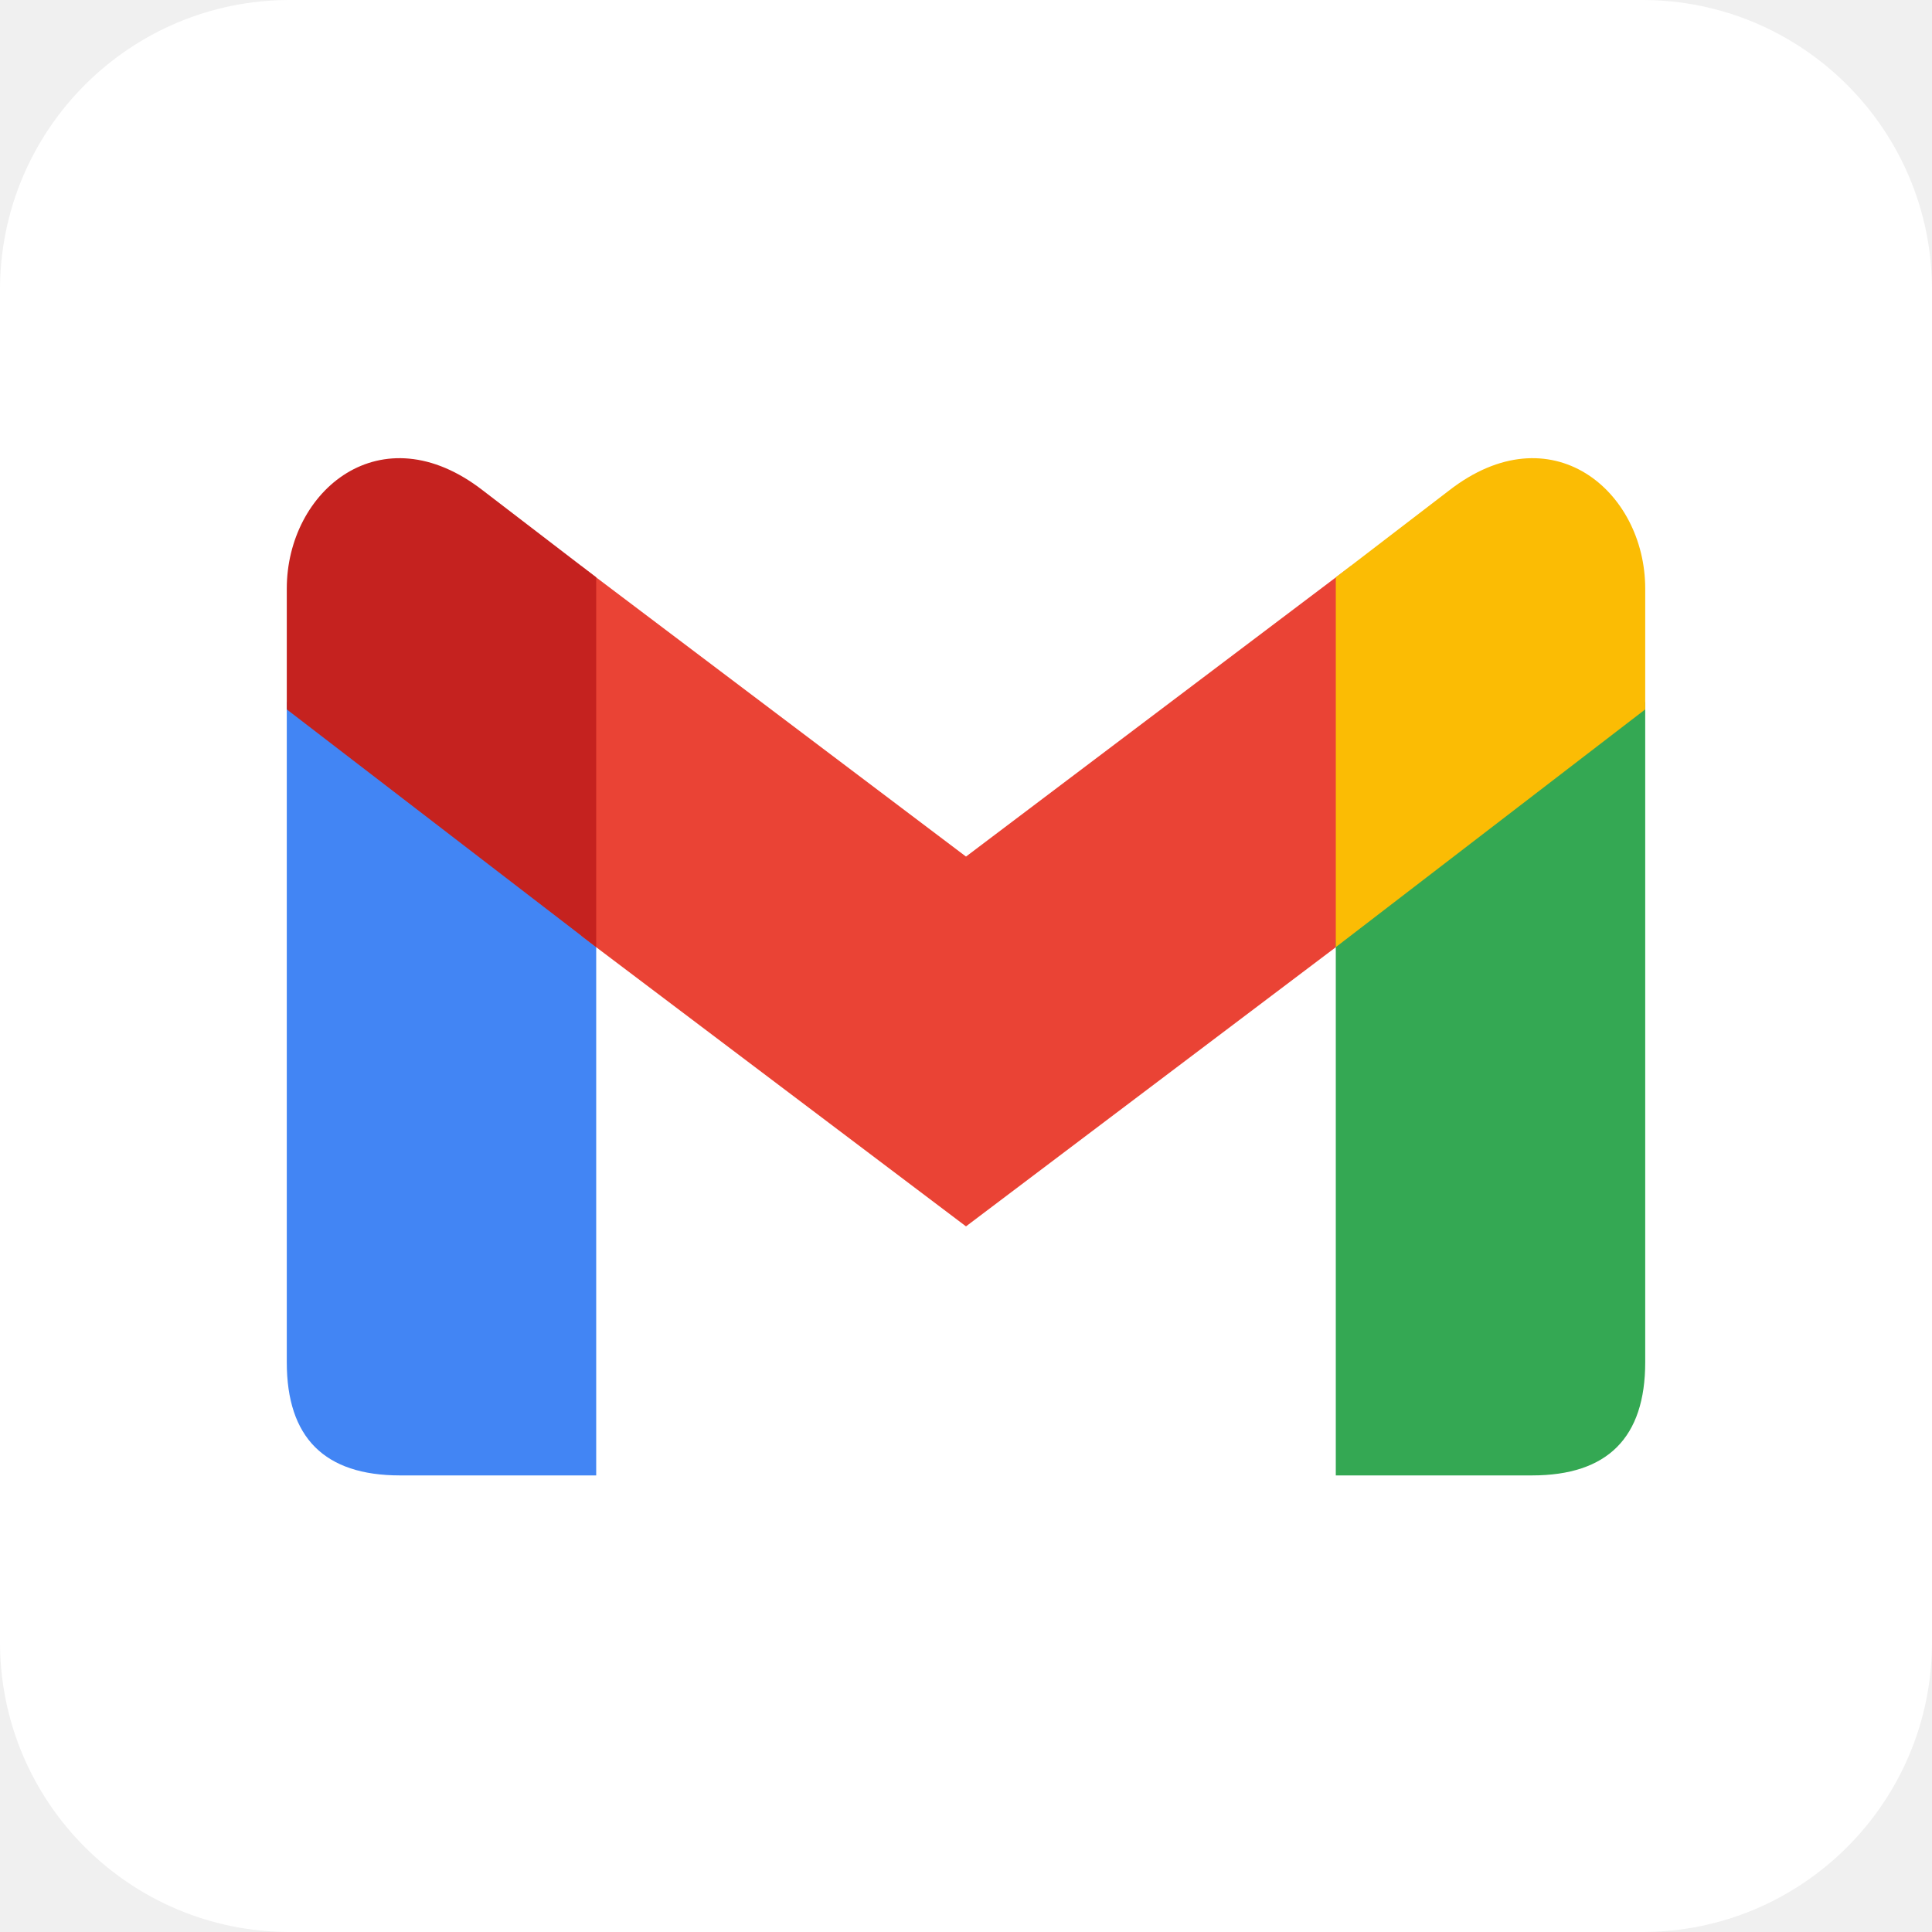
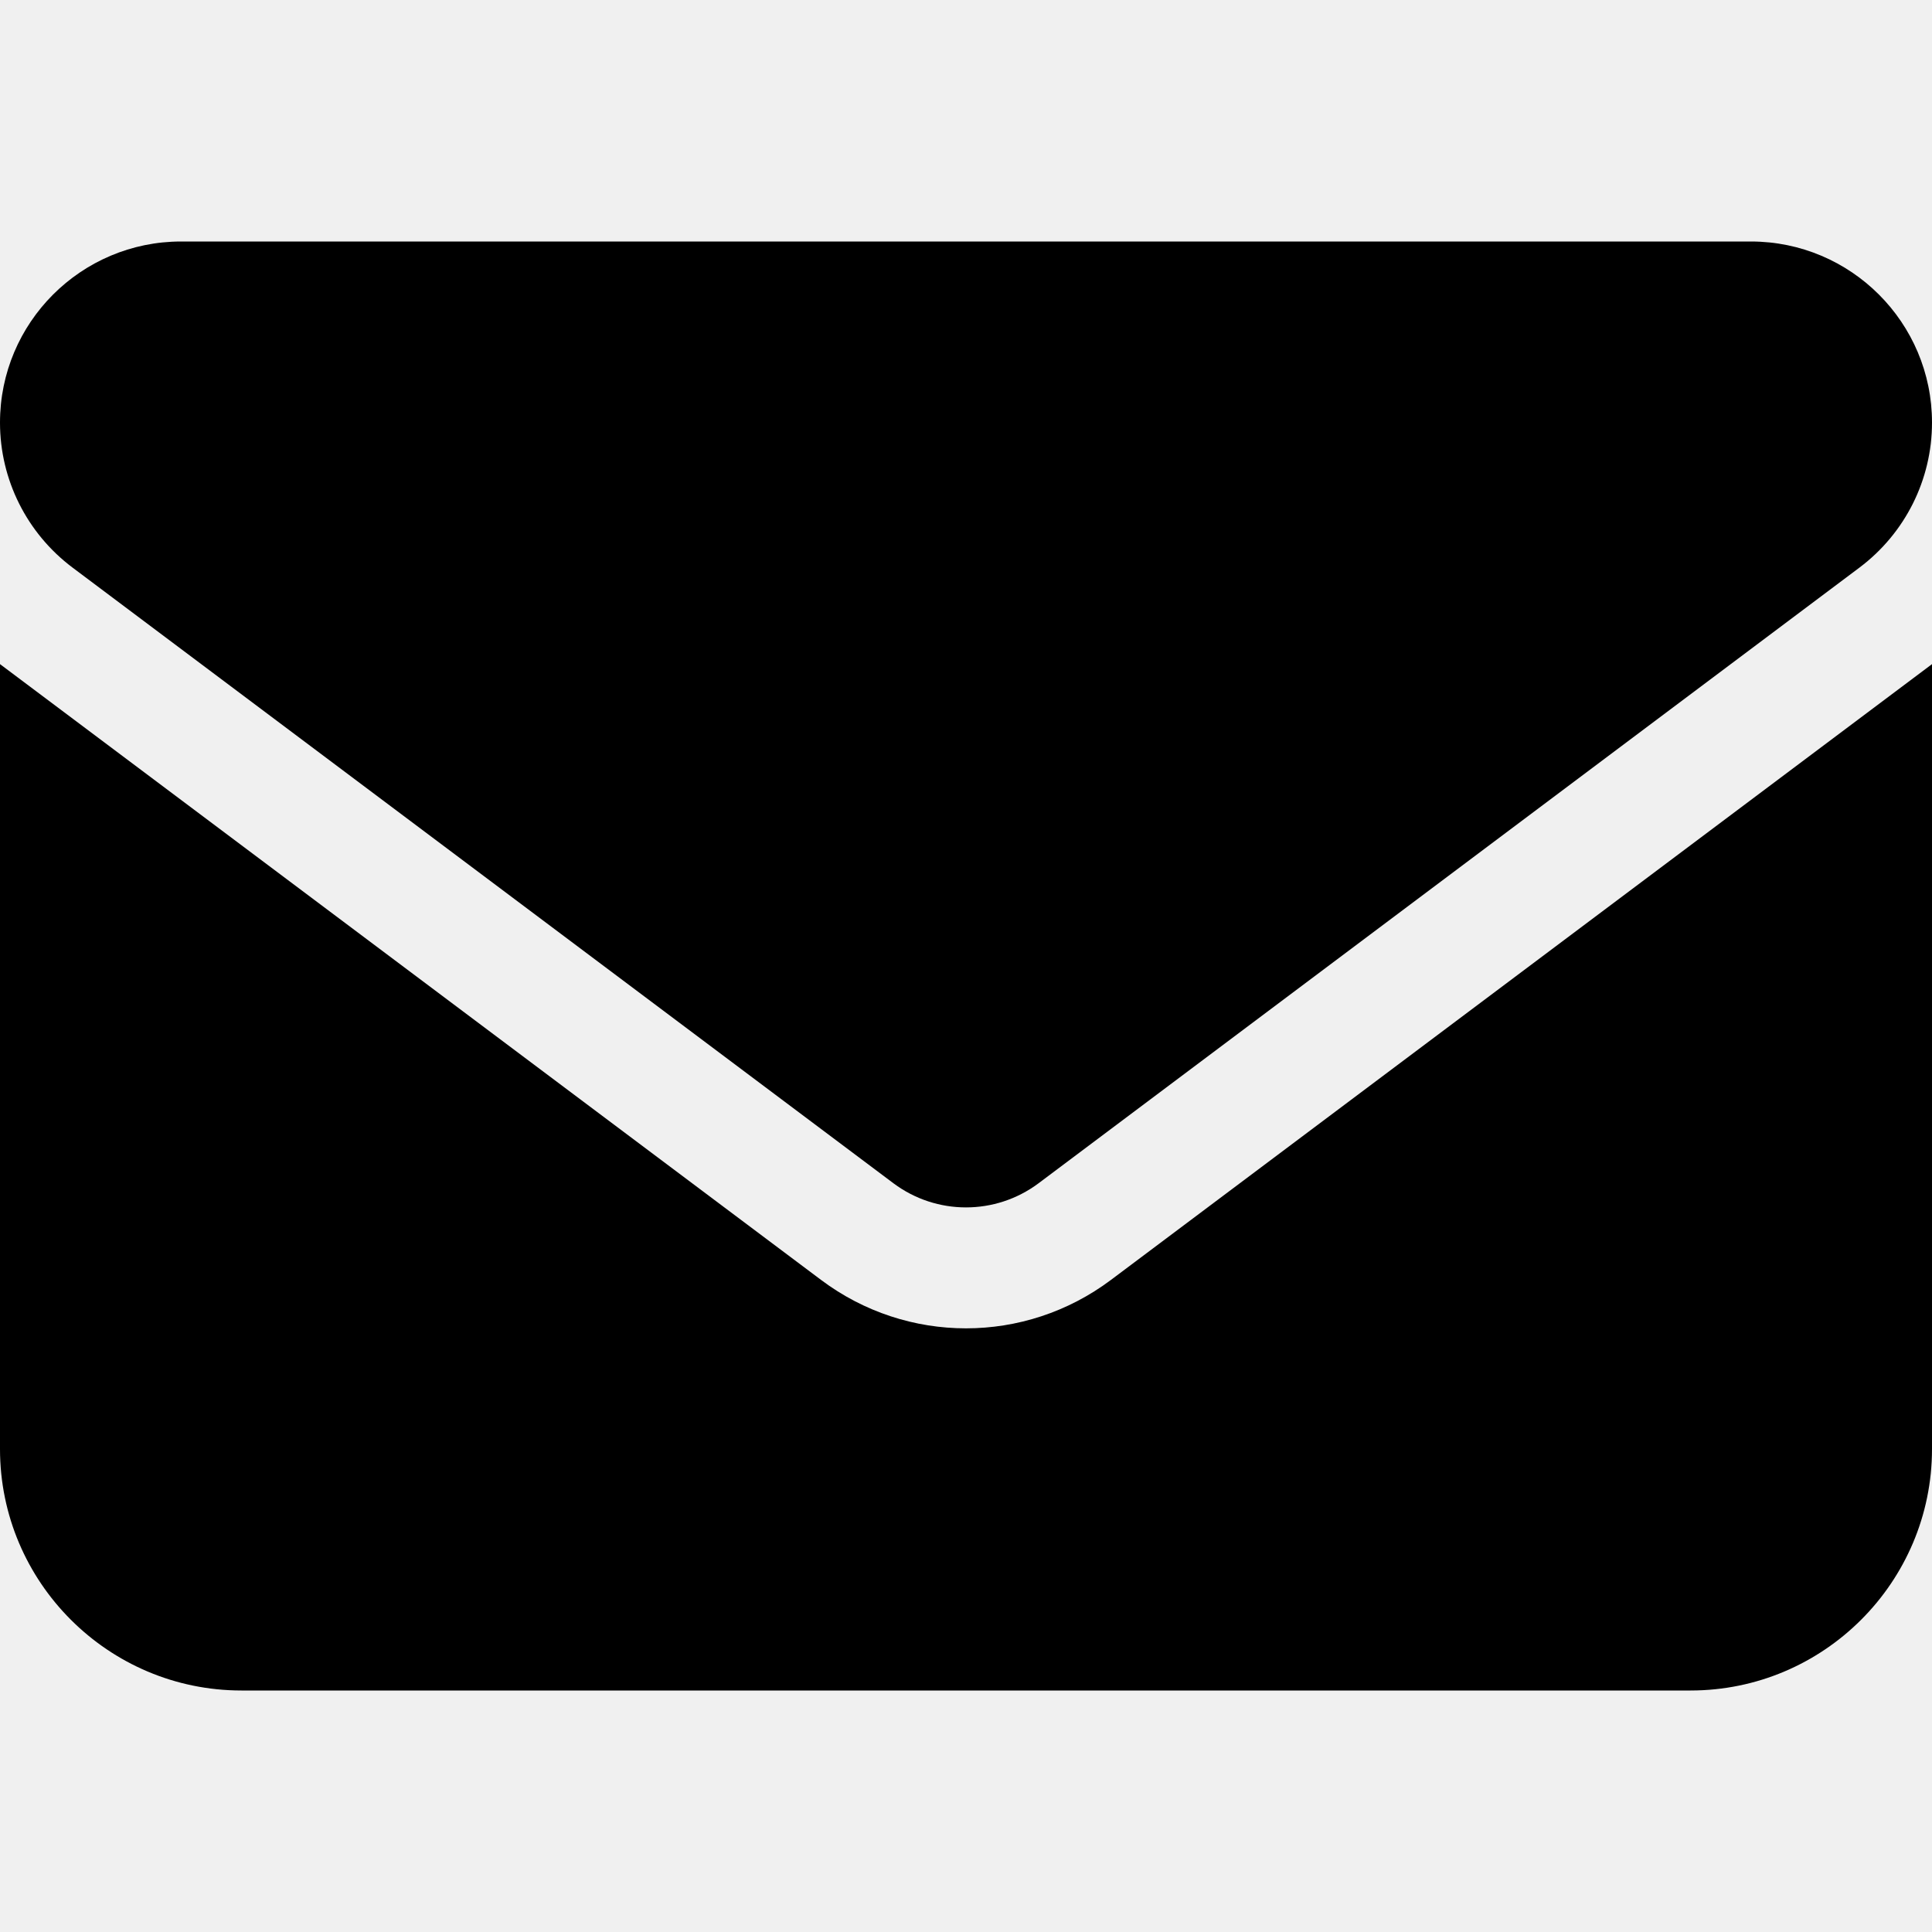
- <svg xmlns="http://www.w3.org/2000/svg" aria-label="Gmail" role="img" viewBox="0 0 512 512">
-   <rect width="512" height="512" rx="15%" fill="#ffffff" />
-   <path d="M158 391v-142l-82-63V361q0 30 30 30" fill="#4285f4" />
-   <path d="M 154 248l102 77l102-77v-98l-102 77l-102-77" fill="#ea4335" />
-   <path d="M354 391v-142l82-63V361q0 30-30 30" fill="#34a853" />
-   <path d="M76 188l82 63v-98l-30-23c-27-21-52 0-52 26" fill="#c5221f" />
-   <path d="M436 188l-82 63v-98l30-23c27-21 52 0 52 26" fill="#fbbc04" />
+ <svg xmlns="http://www.w3.org/2000/svg" viewBox="0 0 512 512">
+   <path fill="currentColor" d="M48 64C21.5 64 0 85.5 0 112c0 15.1 7.1 29.3 19.2 38.4L236.8 313.6c11.4 8.5 27 8.5 38.4 0L492.8 150.4c12.1-9.1 19.2-23.3 19.2-38.4c0-26.5-21.5-48-48-48H48zM0 176V384c0 35.3 28.7 64 64 64H448c35.3 0 64-28.7 64-64V176L294.4 339.2c-22.8 17.1-54 17.1-76.8 0L0 176z" />
</svg>
